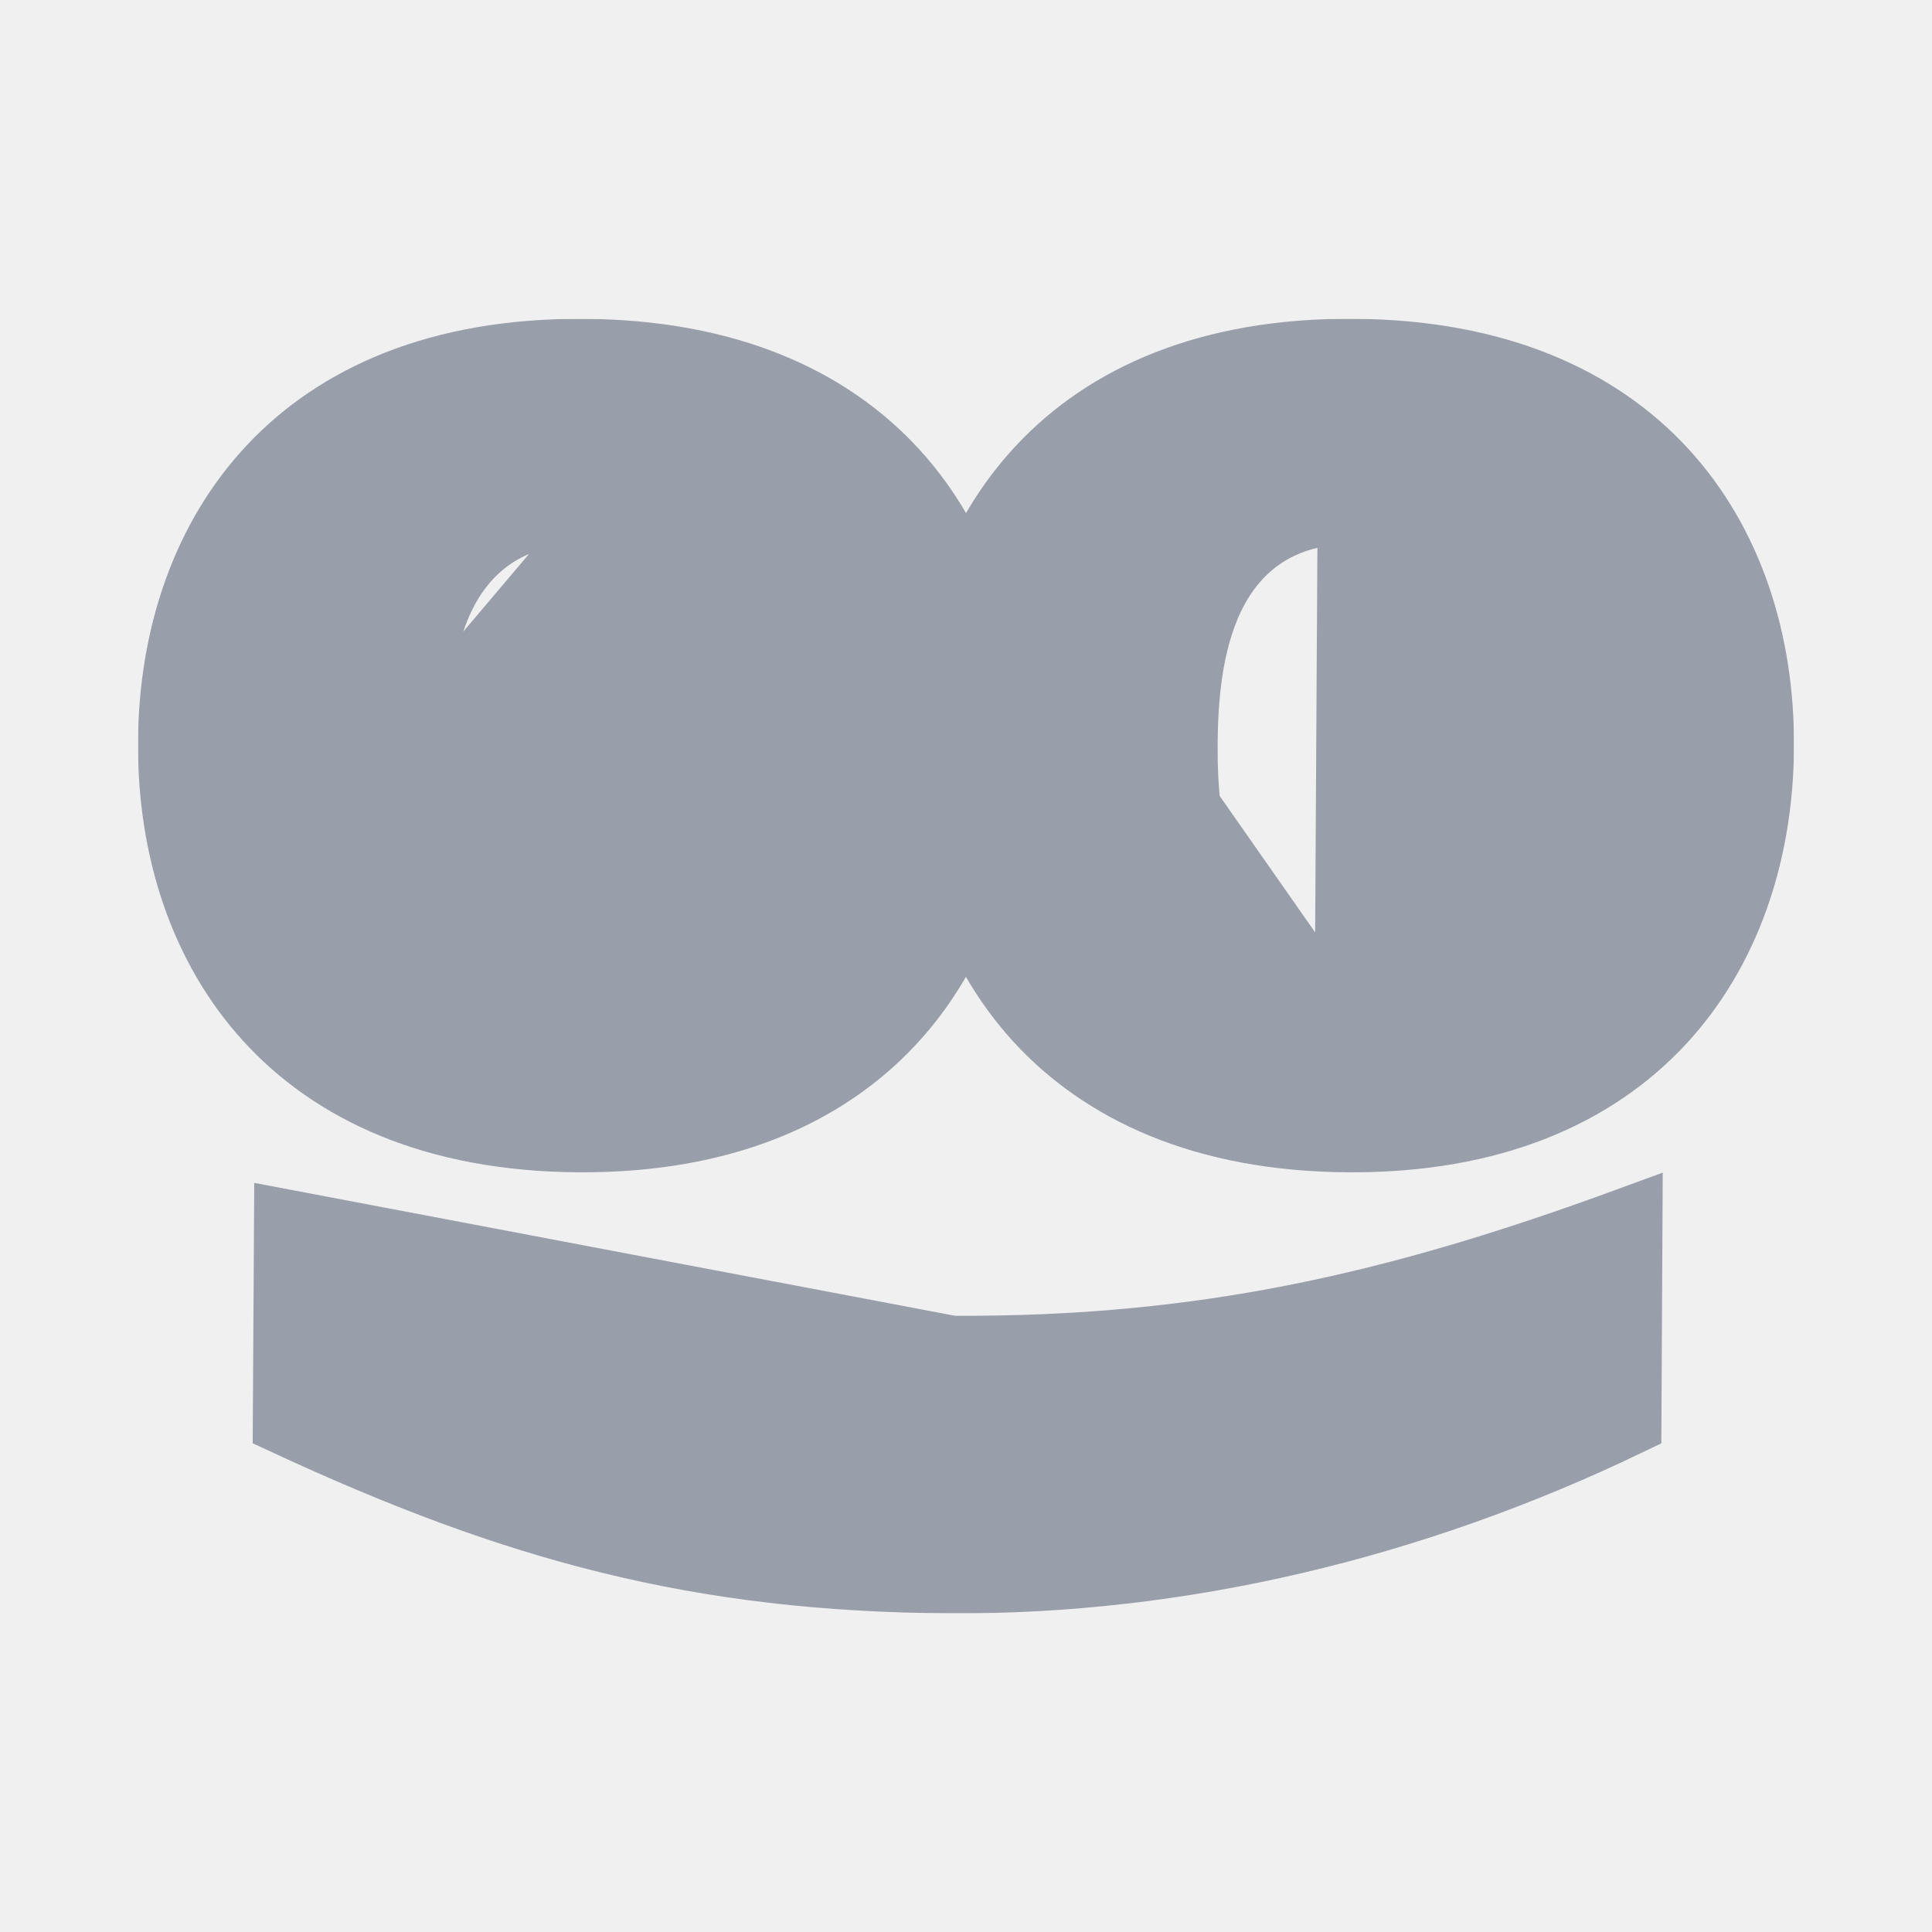
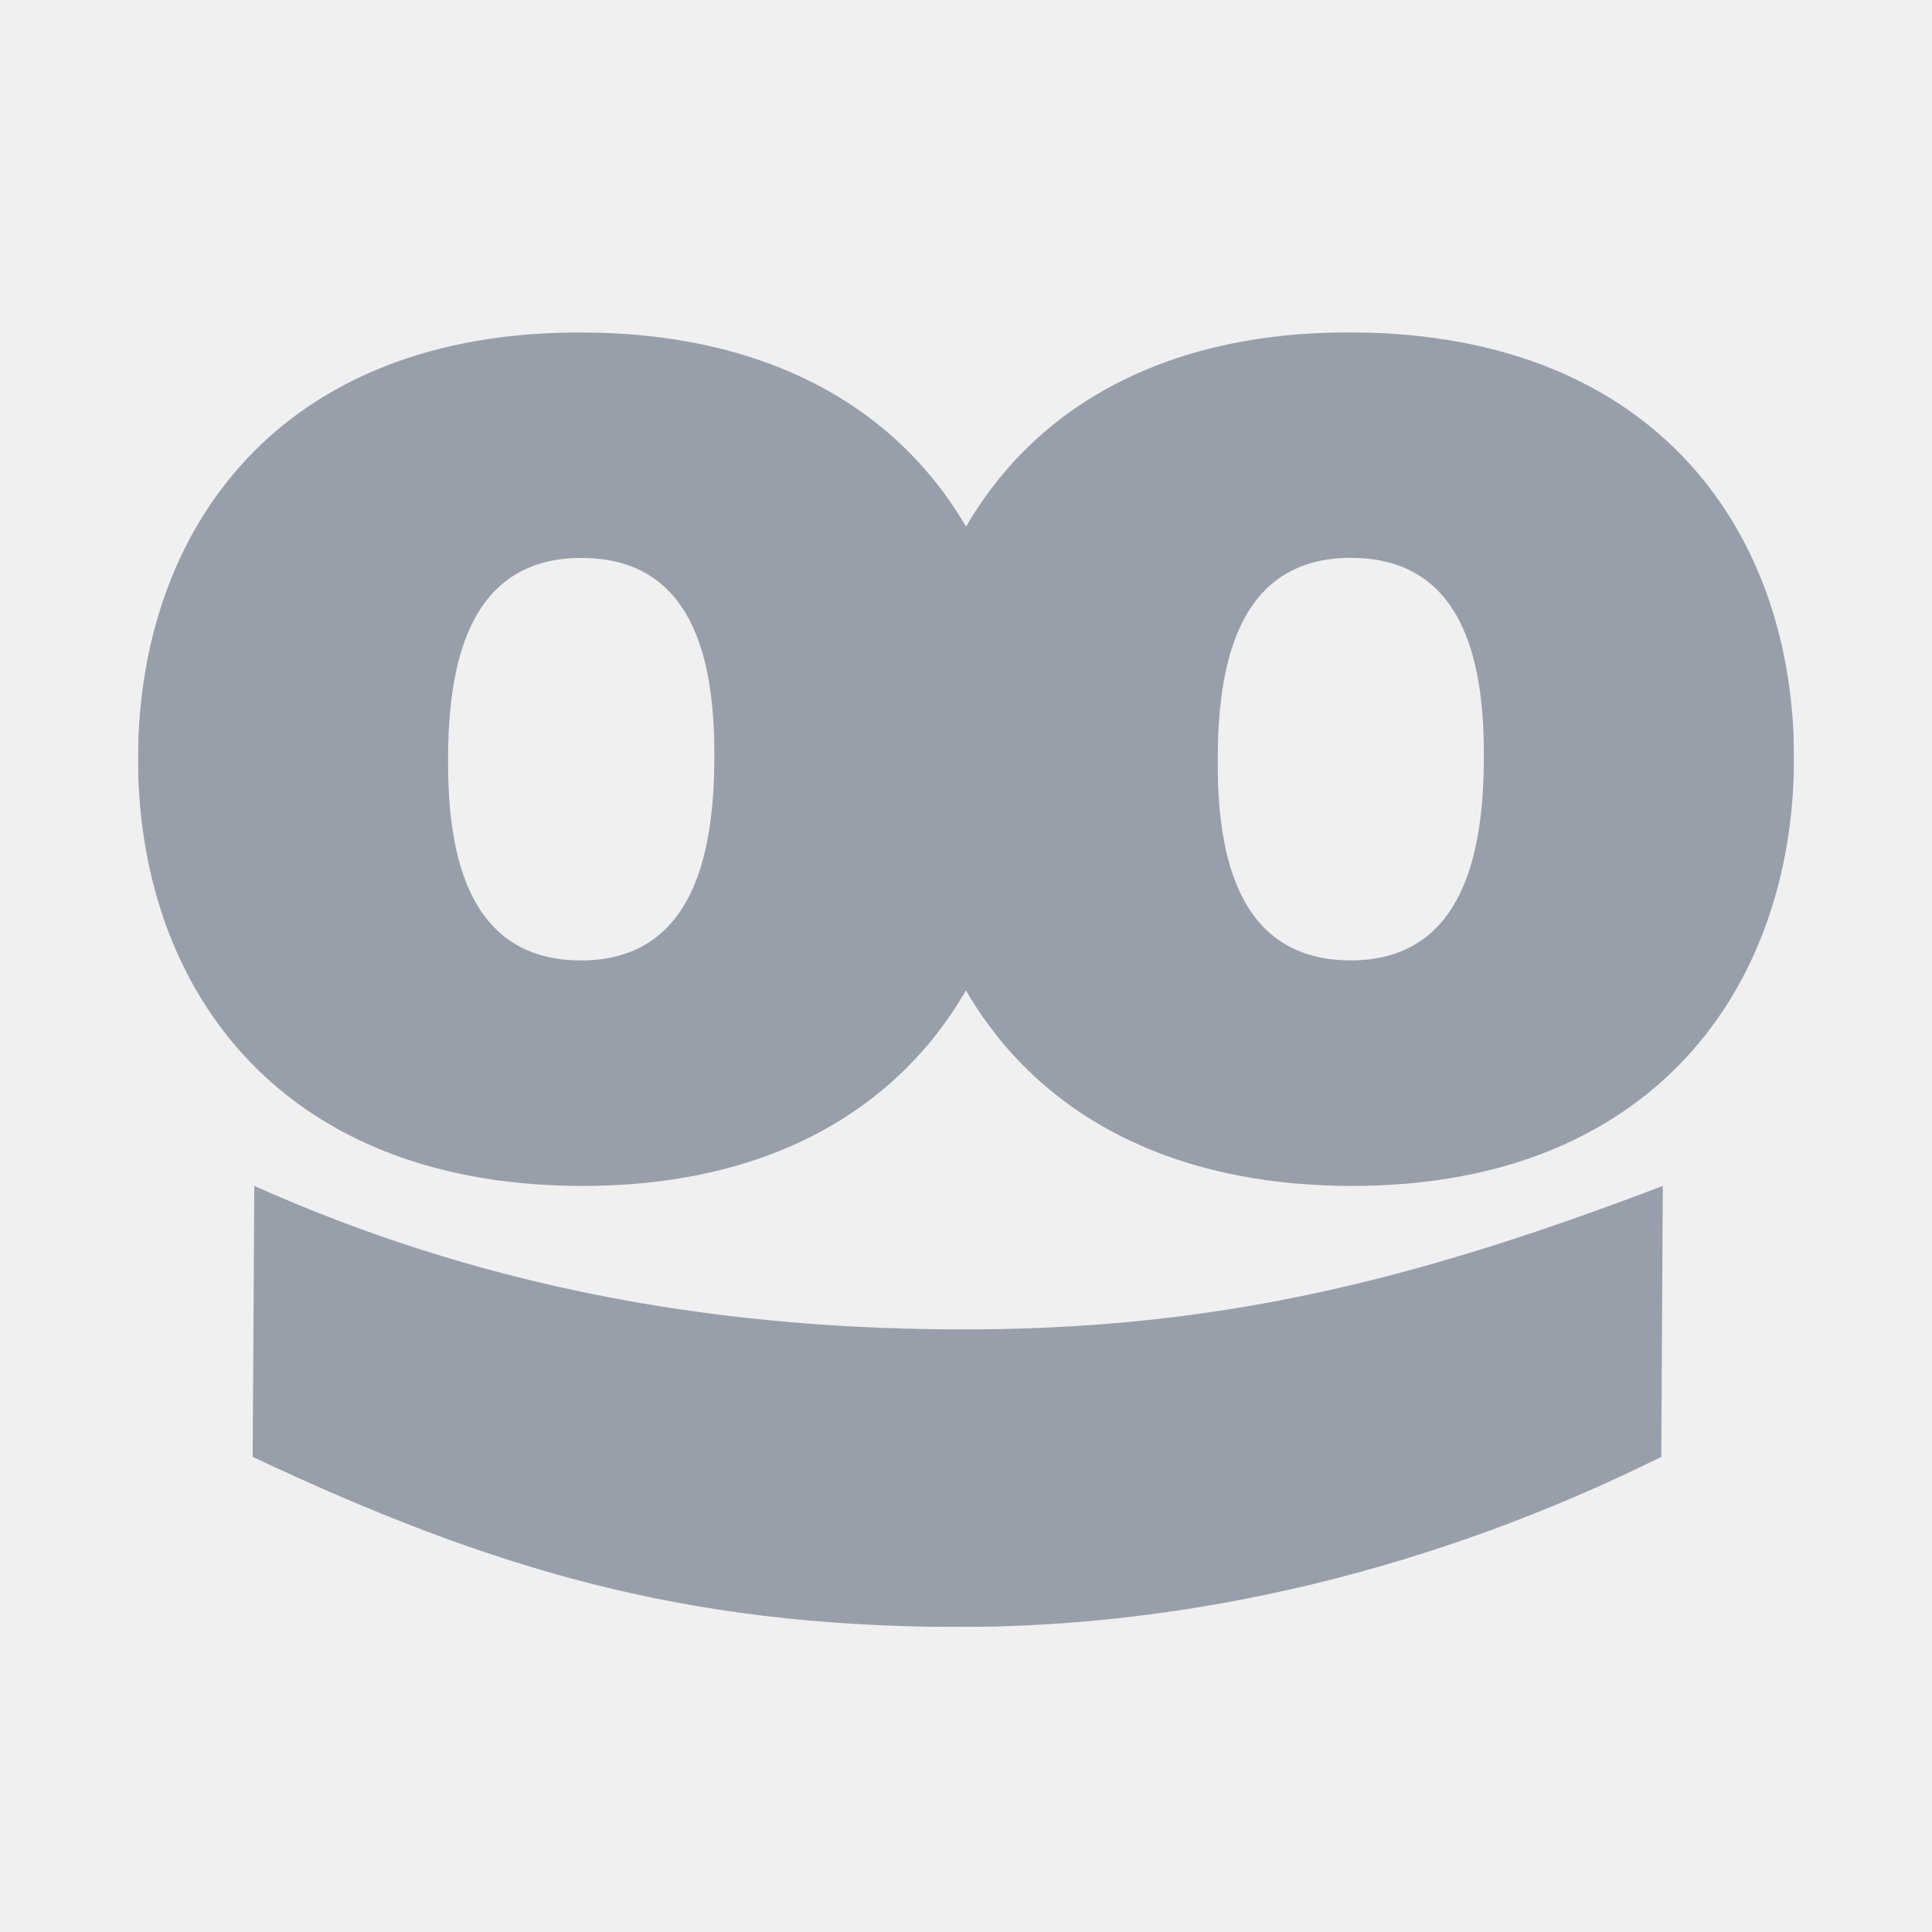
- <svg xmlns="http://www.w3.org/2000/svg" width="28" height="28" viewBox="0 0 28 28" fill="none">
-   <mask id="mask0" mask-type="alpha" maskUnits="userSpaceOnUse" x="2" y="4" width="24" height="20">
-     <path d="M2 4.62H26V23.382H2V4.62Z" fill="white" />
+ <svg xmlns="http://www.w3.org/2000/svg" width="24" height="24" viewBox="0 0 24 24" fill="none">
+   <mask id="mask0" mask-type="alpha" maskUnits="userSpaceOnUse" x="1" y="4" width="22" height="17">
+     <path d="M1.714 4.129H22.286V20.211H1.714V4.129Z" fill="white" />
  </mask>
  <g mask="url(#mask0)">
-     <path d="M2.5 10.759L2.5 10.759C2.509 9.223 2.986 7.813 3.942 6.795C4.89 5.784 6.358 5.108 8.456 5.121L8.456 5.121C10.554 5.133 12.014 5.825 12.951 6.847C13.895 7.877 14.355 9.292 14.346 10.828C14.337 12.364 13.86 13.78 12.904 14.804C11.954 15.821 10.486 16.502 8.39 16.49C6.294 16.478 4.833 15.78 3.896 14.752C2.951 13.717 2.491 12.295 2.5 10.759ZM5.993 10.779L5.993 10.779L8.44 7.889L8.443 7.389C8.443 7.389 8.443 7.389 8.443 7.389C7.933 7.386 7.499 7.509 7.143 7.744C6.789 7.978 6.546 8.301 6.38 8.647C6.057 9.322 5.997 10.143 5.993 10.779Z" fill="#999FAA" stroke="#999FAA" />
-     <path d="M19.556 14.221H19.556C19.045 14.218 18.611 14.088 18.258 13.845C17.907 13.605 17.669 13.276 17.508 12.925C17.193 12.242 17.143 11.416 17.147 10.779M19.556 14.221L19.596 7.388C19.086 7.385 18.651 7.508 18.296 7.744C17.943 7.978 17.7 8.301 17.534 8.647C17.21 9.321 17.151 10.143 17.147 10.779M19.556 14.221C20.068 14.225 20.503 14.099 20.858 13.861M19.556 14.221L20.858 13.861M17.147 10.779L17.647 10.782L17.147 10.78C17.147 10.779 17.147 10.779 17.147 10.779ZM20.858 13.861C21.211 13.624 21.453 13.298 21.619 12.95M20.858 13.861L21.619 12.95M21.619 12.95C21.942 12.27 22.002 11.444 22.005 10.808M21.619 12.95L22.005 10.808M22.005 10.808C22.009 10.171 21.959 9.349 21.643 8.671M22.005 10.808L21.643 8.671M21.643 8.671C21.481 8.323 21.242 7.997 20.892 7.758M21.643 8.671L20.892 7.758M20.892 7.758C20.539 7.519 20.106 7.391 19.596 7.388L20.892 7.758ZM13.654 10.758L13.654 10.758C13.662 9.223 14.139 7.813 15.095 6.795C16.043 5.783 17.511 5.108 19.609 5.12L19.609 5.12C21.706 5.132 23.167 5.825 24.104 6.847C25.048 7.877 25.509 9.292 25.5 10.828C25.491 12.364 25.013 13.78 24.057 14.804C23.107 15.821 21.639 16.502 19.543 16.49C17.447 16.478 15.987 15.78 15.049 14.752C14.105 13.716 13.645 12.294 13.654 10.758Z" fill="#999FAA" stroke="#999FAA" />
-     <path d="M4.181 17.746L4.164 20.599C7.485 22.138 10.131 22.86 13.773 22.882C17.109 22.901 20.464 22.1 23.579 20.603L23.594 17.712C20.229 18.946 17.421 19.591 13.793 19.569L4.181 17.746ZM4.181 17.746C7.227 18.993 10.386 19.55 13.793 19.569L4.181 17.746Z" fill="#999FAA" stroke="#999FAA" />
+     <path fill-rule="evenodd" clip-rule="evenodd" d="M7.189 14.732C3.395 14.71 1.698 12.19 1.715 9.388C1.731 6.586 3.457 4.107 7.251 4.13C11.044 4.151 12.742 6.65 12.726 9.452C12.709 12.253 10.983 14.753 7.189 14.732ZM7.235 6.931C5.775 6.922 5.572 8.341 5.566 9.41C5.56 10.48 5.746 11.922 7.205 11.931C8.664 11.938 8.867 10.501 8.874 9.43C8.88 8.36 8.694 6.938 7.235 6.931Z" fill="#999FAA" />
+     <path fill-rule="evenodd" clip-rule="evenodd" d="M16.748 14.732C12.956 14.709 11.258 12.189 11.275 9.388C11.29 6.587 13.017 4.106 16.81 4.129C20.604 4.151 22.302 6.651 22.286 9.452C22.269 12.254 20.542 14.753 16.748 14.732ZM16.794 6.93C15.335 6.921 15.133 8.341 15.127 9.411C15.119 10.481 15.306 11.921 16.765 11.93C18.223 11.939 18.427 10.5 18.433 9.43C18.439 8.36 18.253 6.938 16.794 6.93Z" fill="#999FAA" />
+     <path fill-rule="evenodd" clip-rule="evenodd" d="M3.159 14.732C5.894 15.954 8.732 16.497 11.825 16.514C15.073 16.533 17.537 15.92 20.656 14.732L20.637 18.098C17.846 19.482 14.819 20.228 11.803 20.211C8.516 20.191 6.146 19.516 3.139 18.098L3.159 14.732Z" fill="#999FAA" />
  </g>
</svg>
